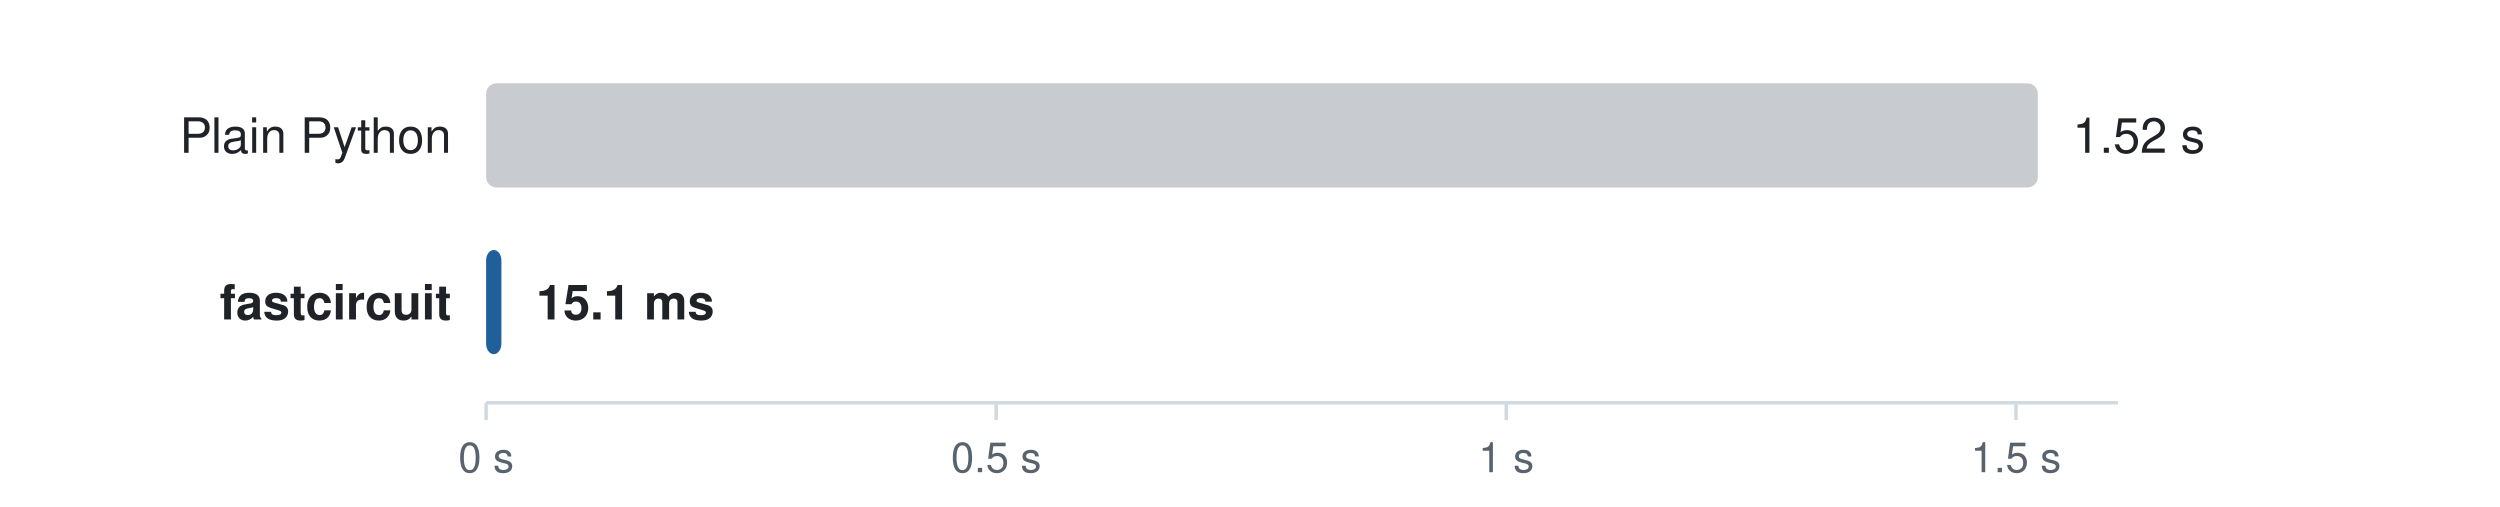
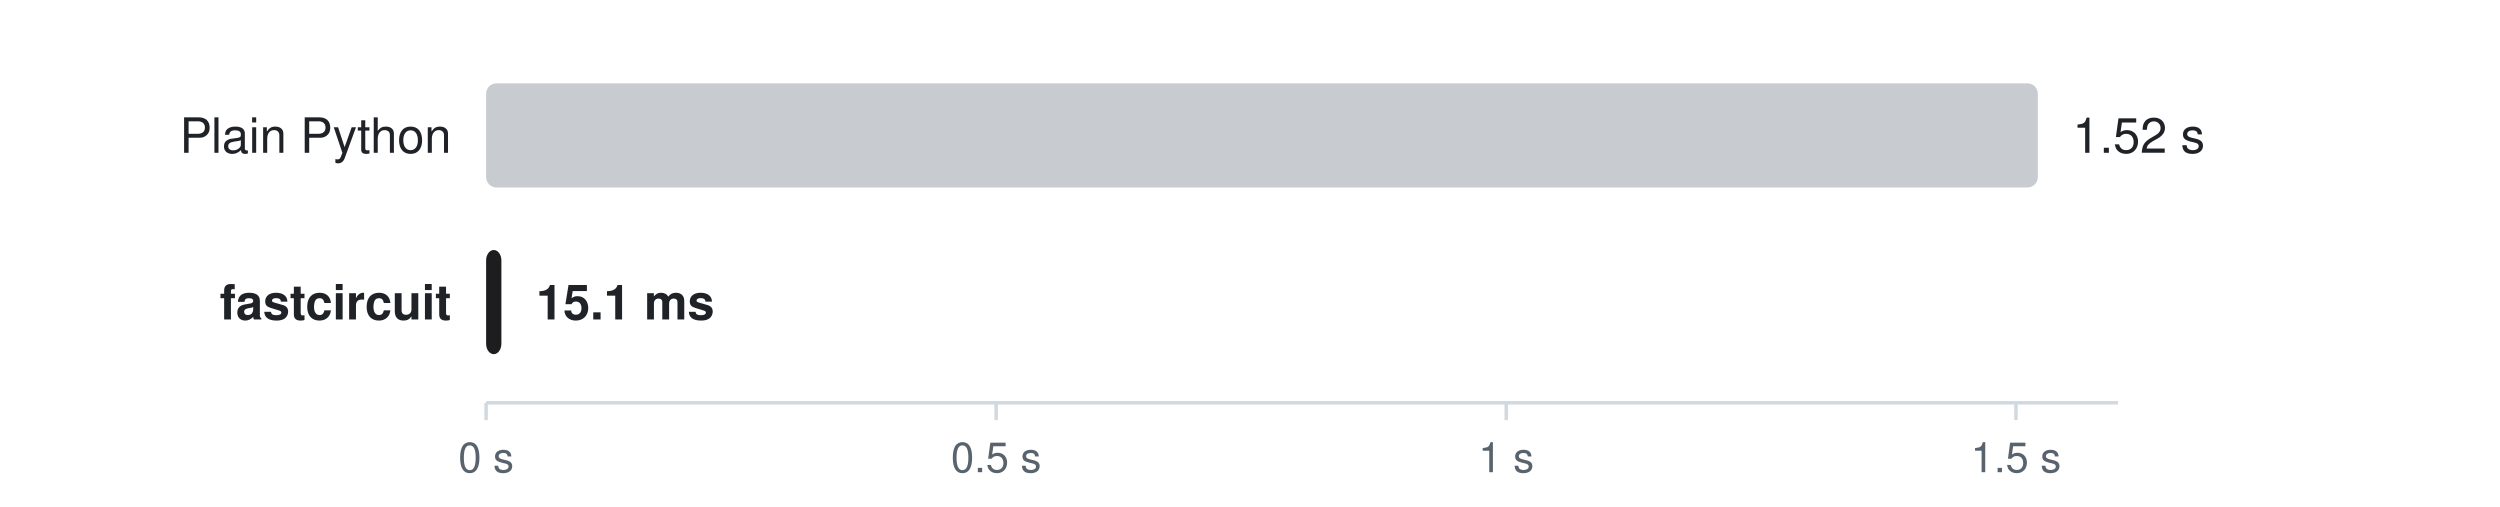
<svg xmlns="http://www.w3.org/2000/svg" width="720" height="146" viewBox="0 0 720 146" role="img" aria-label="Adding 996,866 gates: plain Python 1.52 seconds, fastcircuit 15.1 milliseconds">
  <g font-family="-apple-system, BlinkMacSystemFont, 'Segoe UI', Helvetica, Arial, sans-serif" font-size="14">
    <text x="130" y="44.0" text-anchor="end" font-weight="400" fill="#1f2328">Plain Python</text>
    <rect x="140" y="24" width="446.9" height="30" rx="3" fill="#c8ccd1" />
    <text x="596.9" y="44.0" font-weight="400" fill="#1f2328">1.52 s</text>
    <text x="130" y="92.0" text-anchor="end" font-weight="600" fill="#1f2328">fastcircuit</text>
-     <rect x="140" y="72" width="4.4" height="30" rx="3" fill="#1f5f9a" />
+     <rect x="140" y="72" width="4.4" height="30" rx="3" fill="#1d1d1f" />
    <text x="154.4" y="92.0" font-weight="600" fill="#1f2328">15.1 ms</text>
    <line x1="140" y1="116" x2="610" y2="116" stroke="#d1d9e0" />
    <line x1="140.0" y1="116" x2="140.0" y2="121" stroke="#d1d9e0" />
    <text x="140.0" y="136" text-anchor="middle" font-size="12" fill="#59636e">0 s</text>
    <line x1="286.9" y1="116" x2="286.9" y2="121" stroke="#d1d9e0" />
    <text x="286.9" y="136" text-anchor="middle" font-size="12" fill="#59636e">0.5 s</text>
    <line x1="433.8" y1="116" x2="433.8" y2="121" stroke="#d1d9e0" />
    <text x="433.8" y="136" text-anchor="middle" font-size="12" fill="#59636e">1 s</text>
    <line x1="580.6" y1="116" x2="580.6" y2="121" stroke="#d1d9e0" />
    <text x="580.6" y="136" text-anchor="middle" font-size="12" fill="#59636e">1.5 s</text>
  </g>
</svg>
